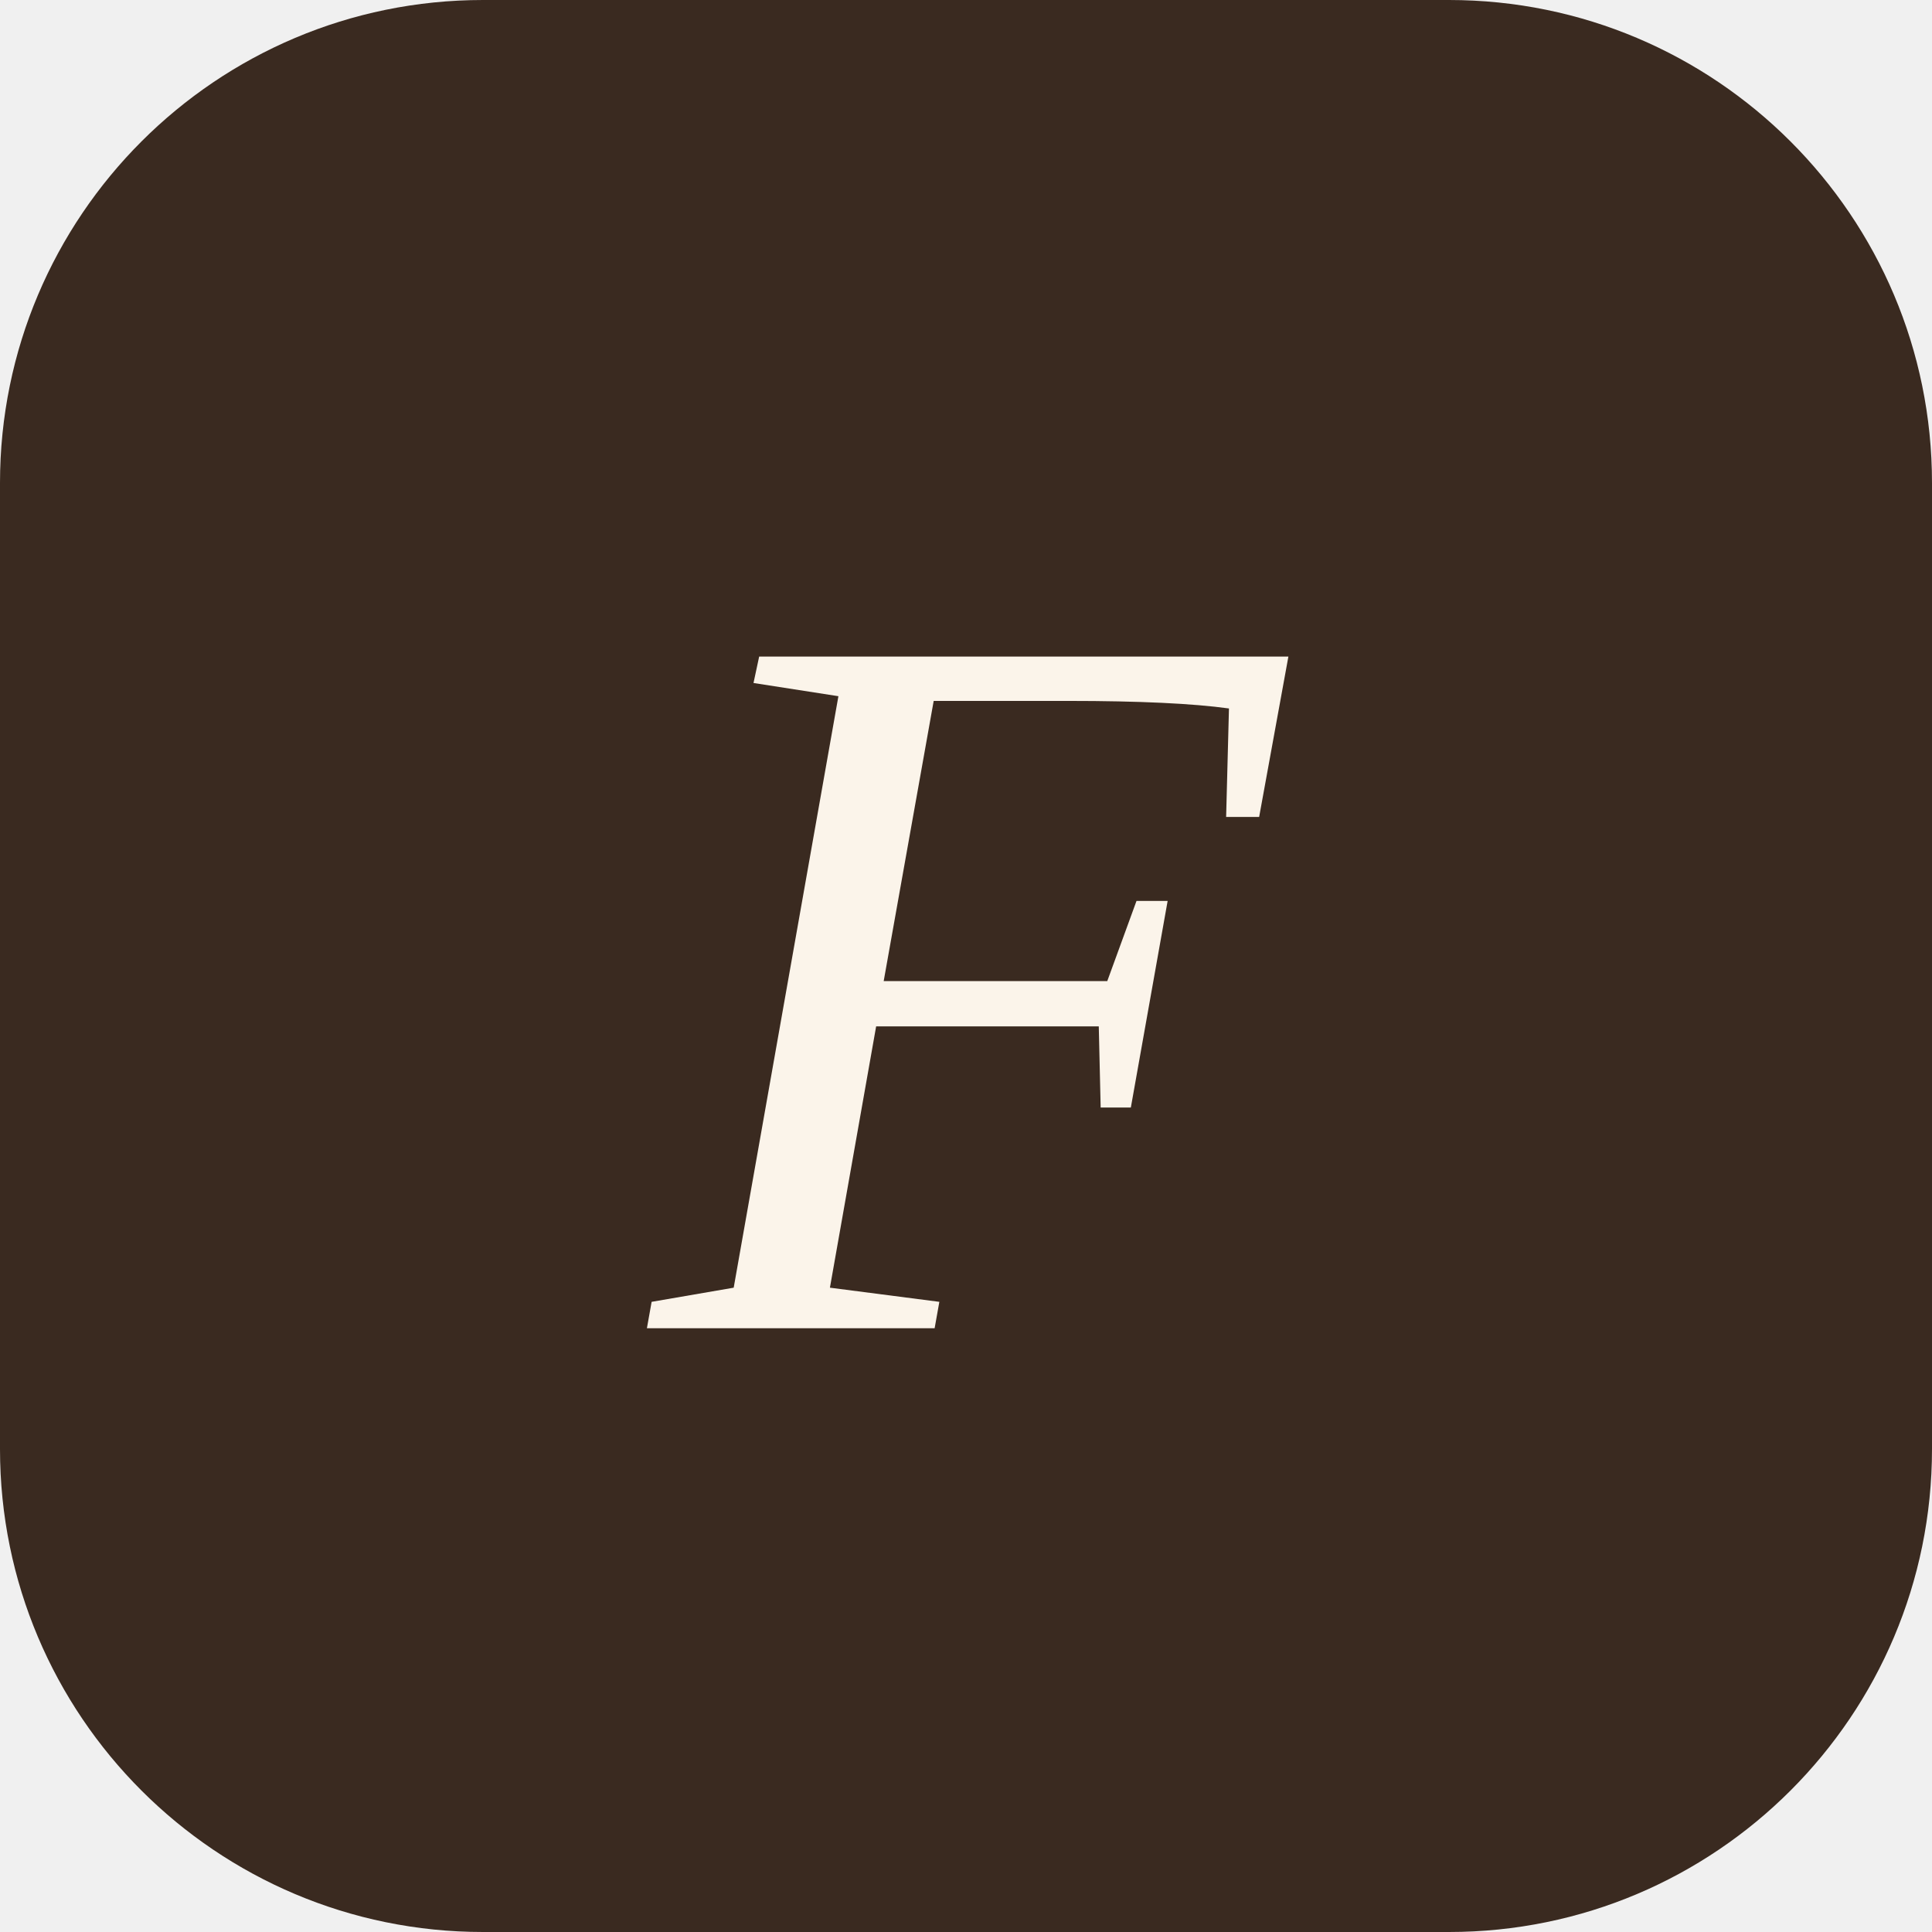
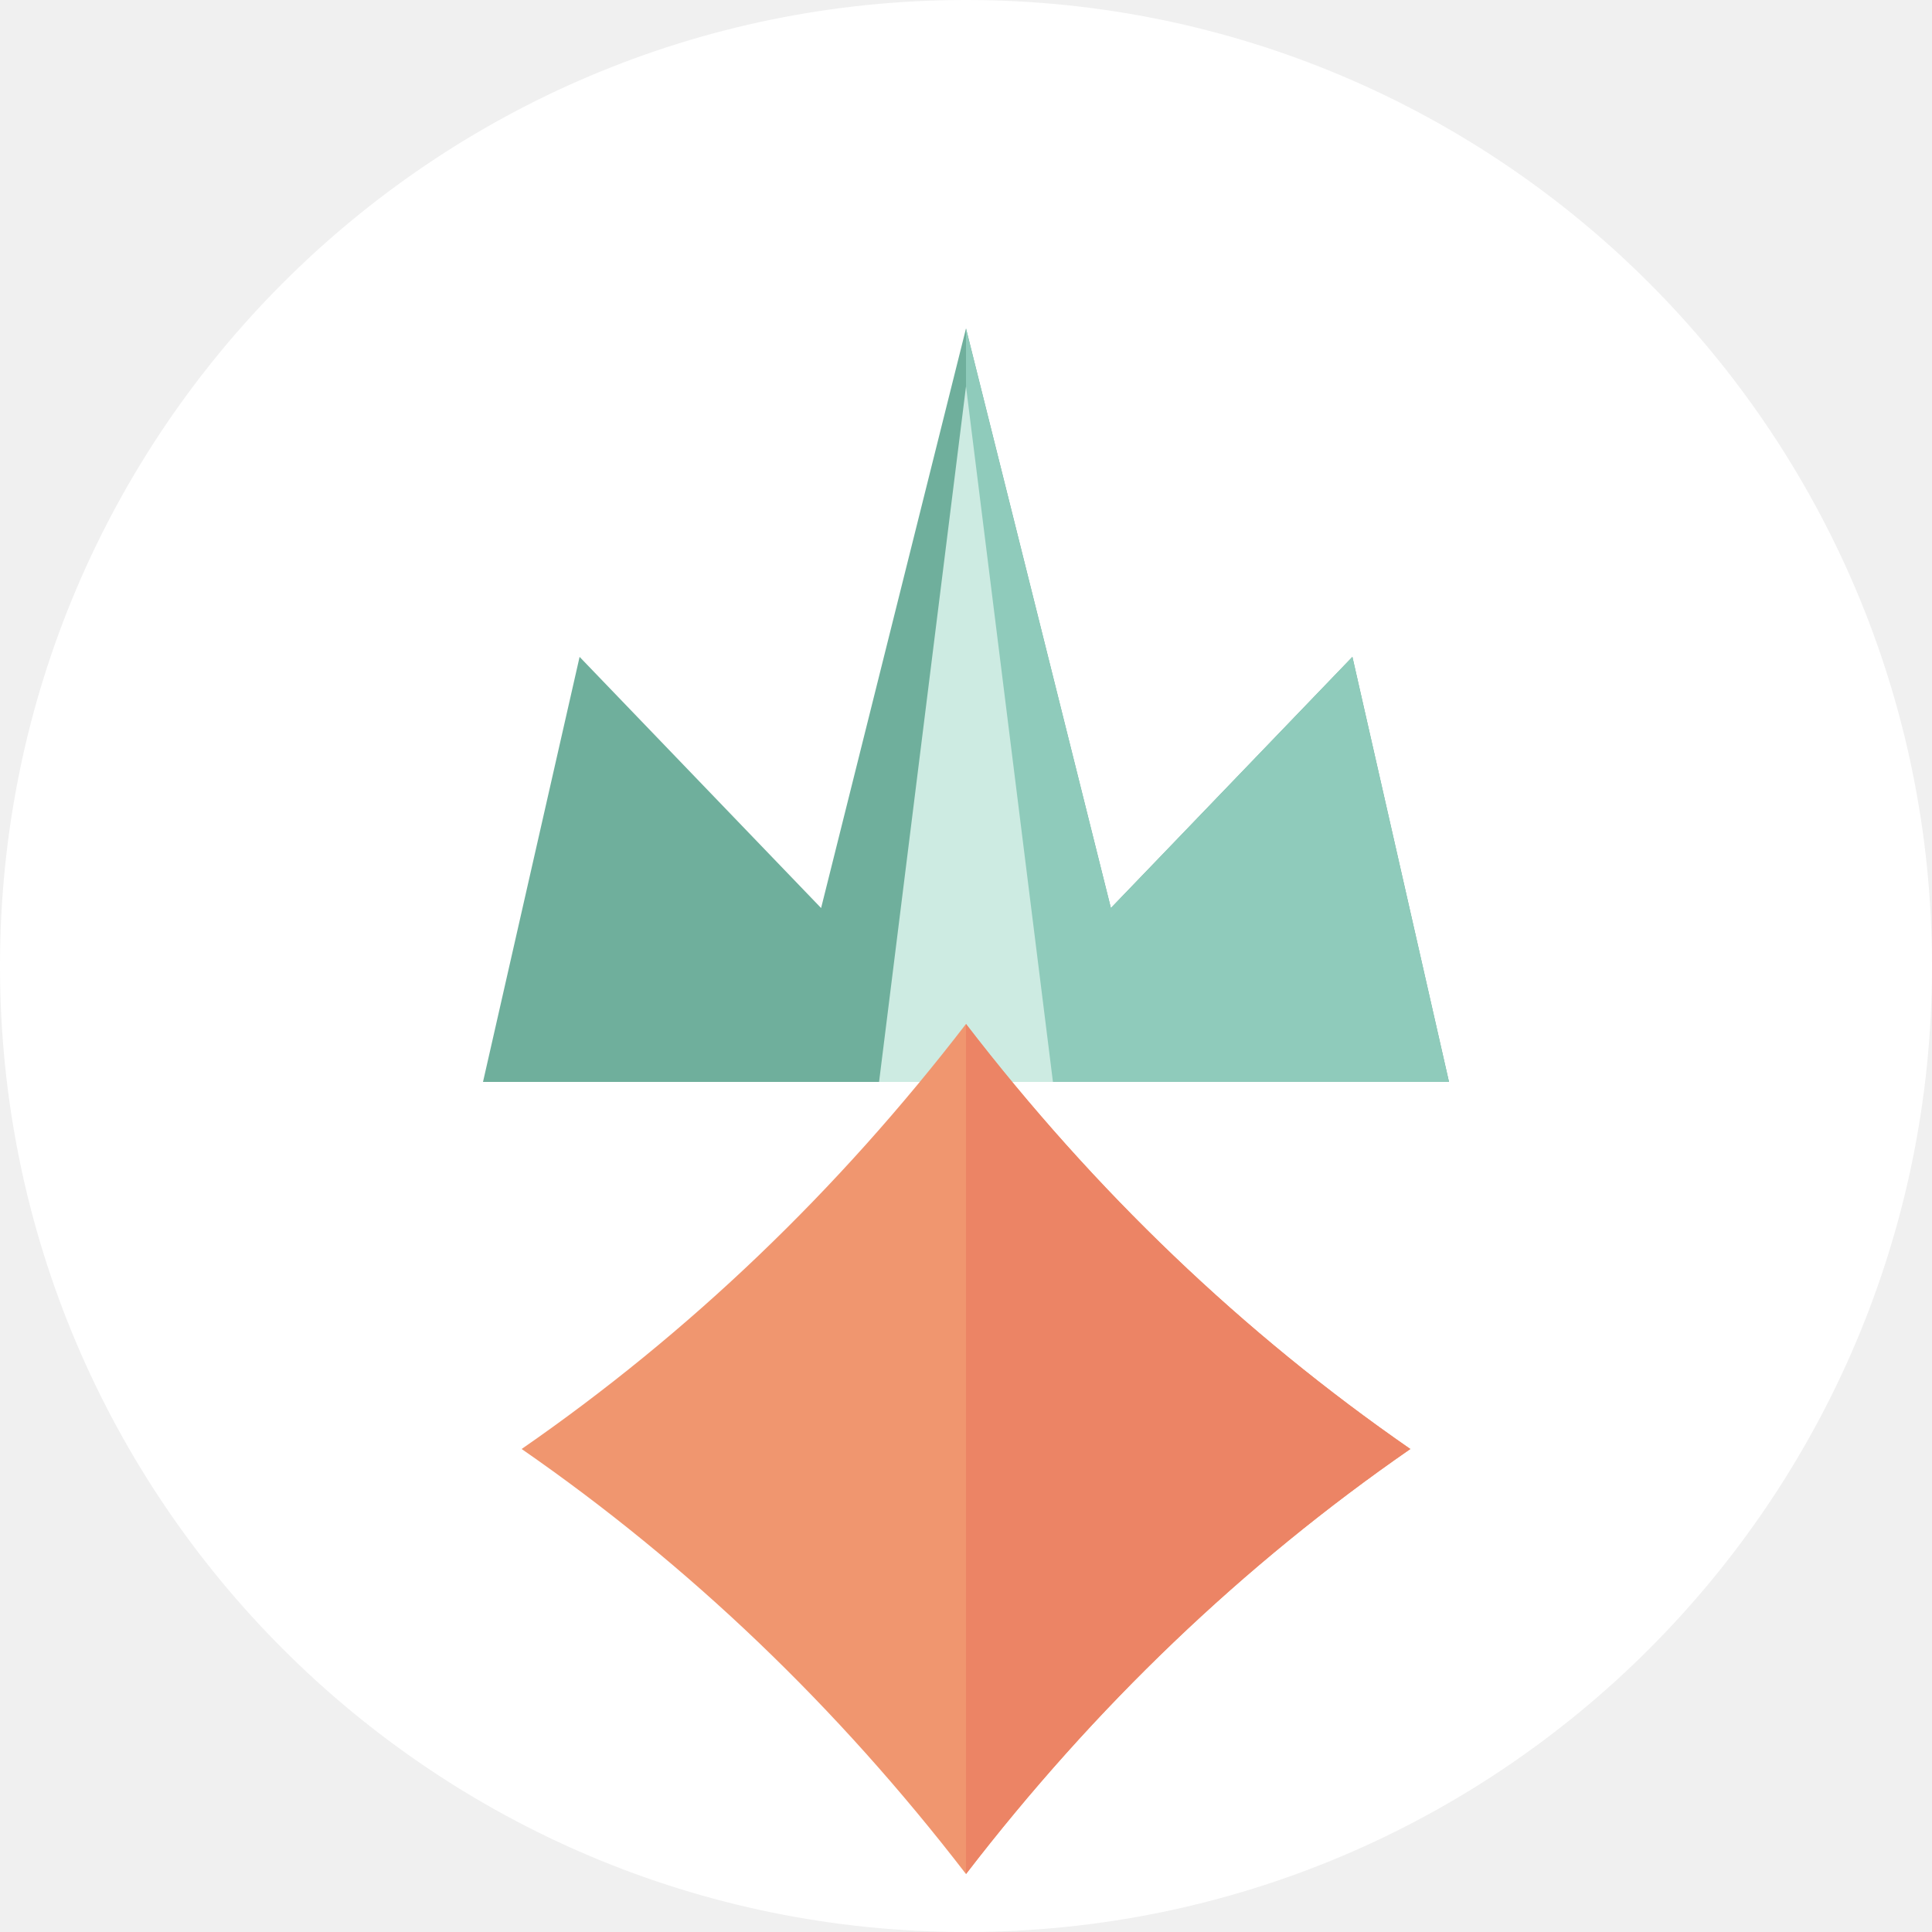
- <svg xmlns="http://www.w3.org/2000/svg" viewBox="0 0 32 32">
-   <rect width="32" height="32" rx="8" fill="#3A2A20" />
-   <text x="16" y="22" font-family="Georgia, 'Times New Roman', serif" font-style="italic" font-size="17" fill="#FBF4EA" text-anchor="middle">F</text>
+ <svg xmlns="http://www.w3.org/2000/svg" viewBox="0 0 200 200">
+   <defs>
+     <clipPath id="fc-right-half">
+       <rect x="100" y="0" width="100" height="200" />
+     </clipPath>
+   </defs>
+   <circle cx="100" cy="100" r="100" fill="#FFFFFF" />
+   <path d="M50,112 L60,68 L85,94 L100,34 L115,94 L140,68 L150,112 Z" fill="#6FAF9C" />
+   <path d="M50,112 L60,68 L85,94 L100,34 L115,94 L140,68 L150,112 Z" fill="#8FCBBB" clip-path="url(#fc-right-half)" />
+   <path d="M91,112 L100,40 L109,112 Z" fill="#CDEBE2" />
+   <path d="M100,106 Q120,132 146,150 Q120,168 100,194 Q80,168 54,150 Q80,132 100,106 Z" fill="#F0966F" />
+   <path d="M100,106 Q120,132 146,150 Q120,168 100,194 Q80,168 54,150 Q80,132 100,106 Z" fill="#EC8465" clip-path="url(#fc-right-half)" />
</svg>
